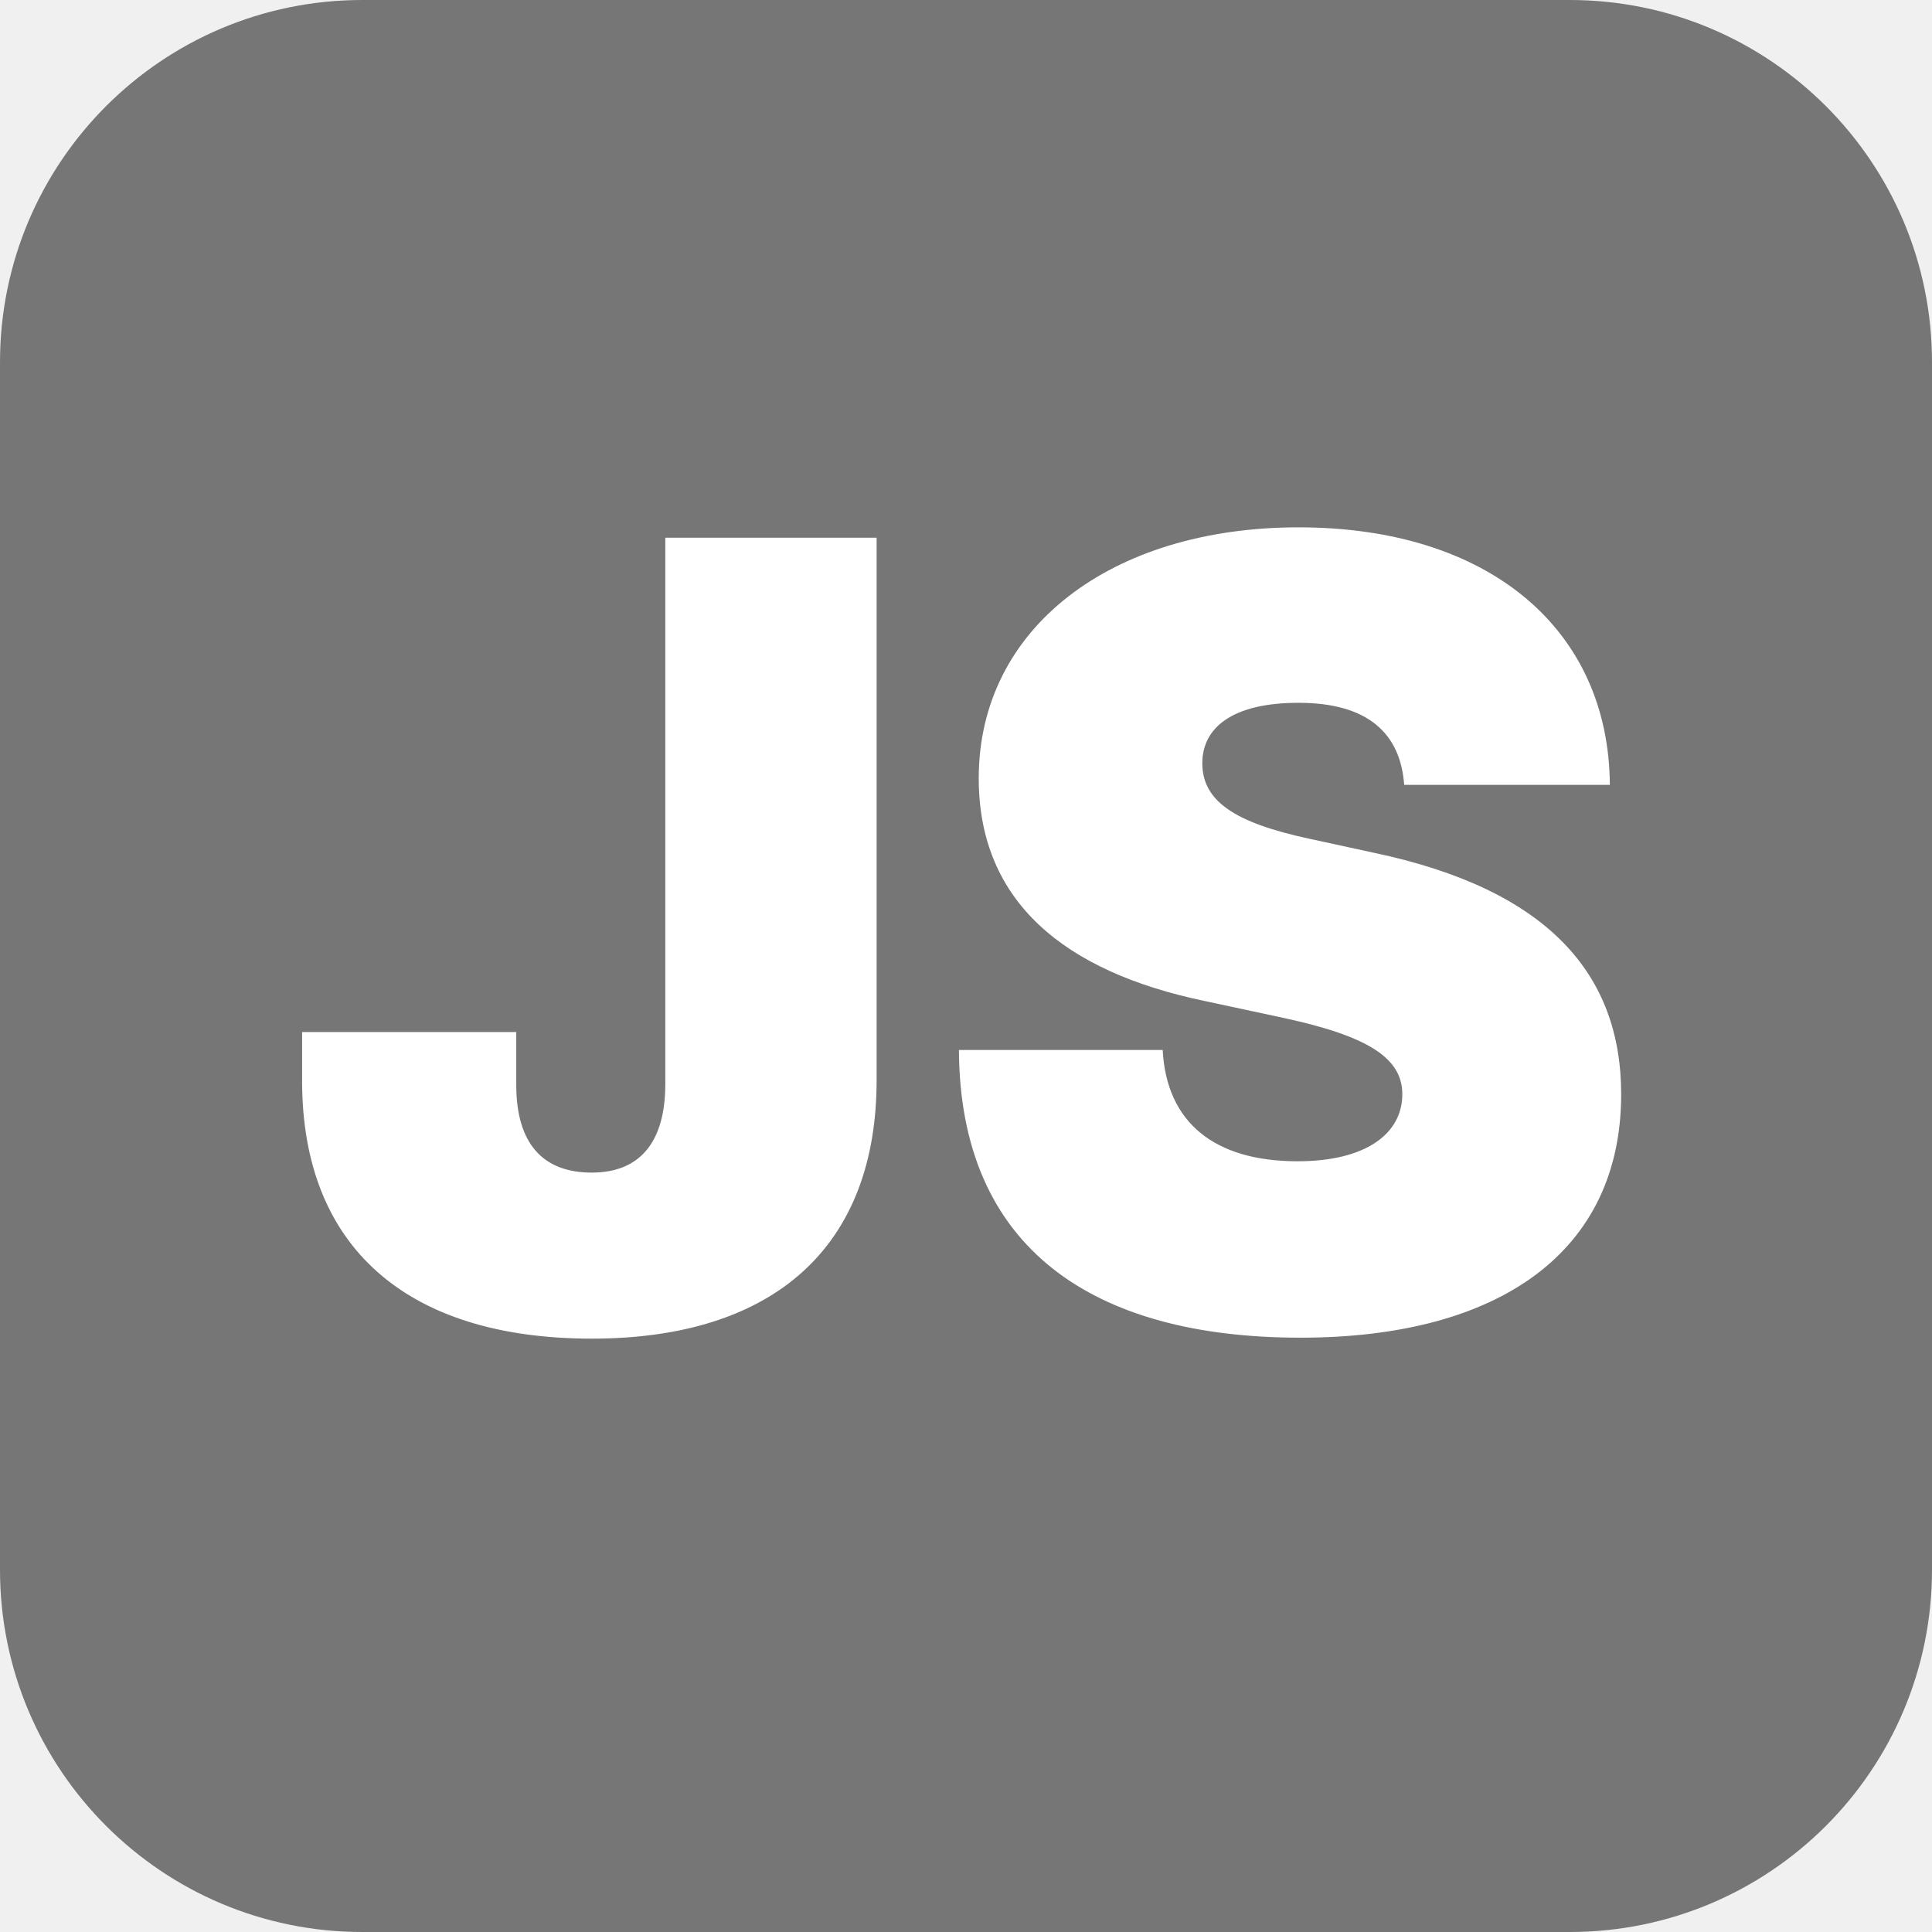
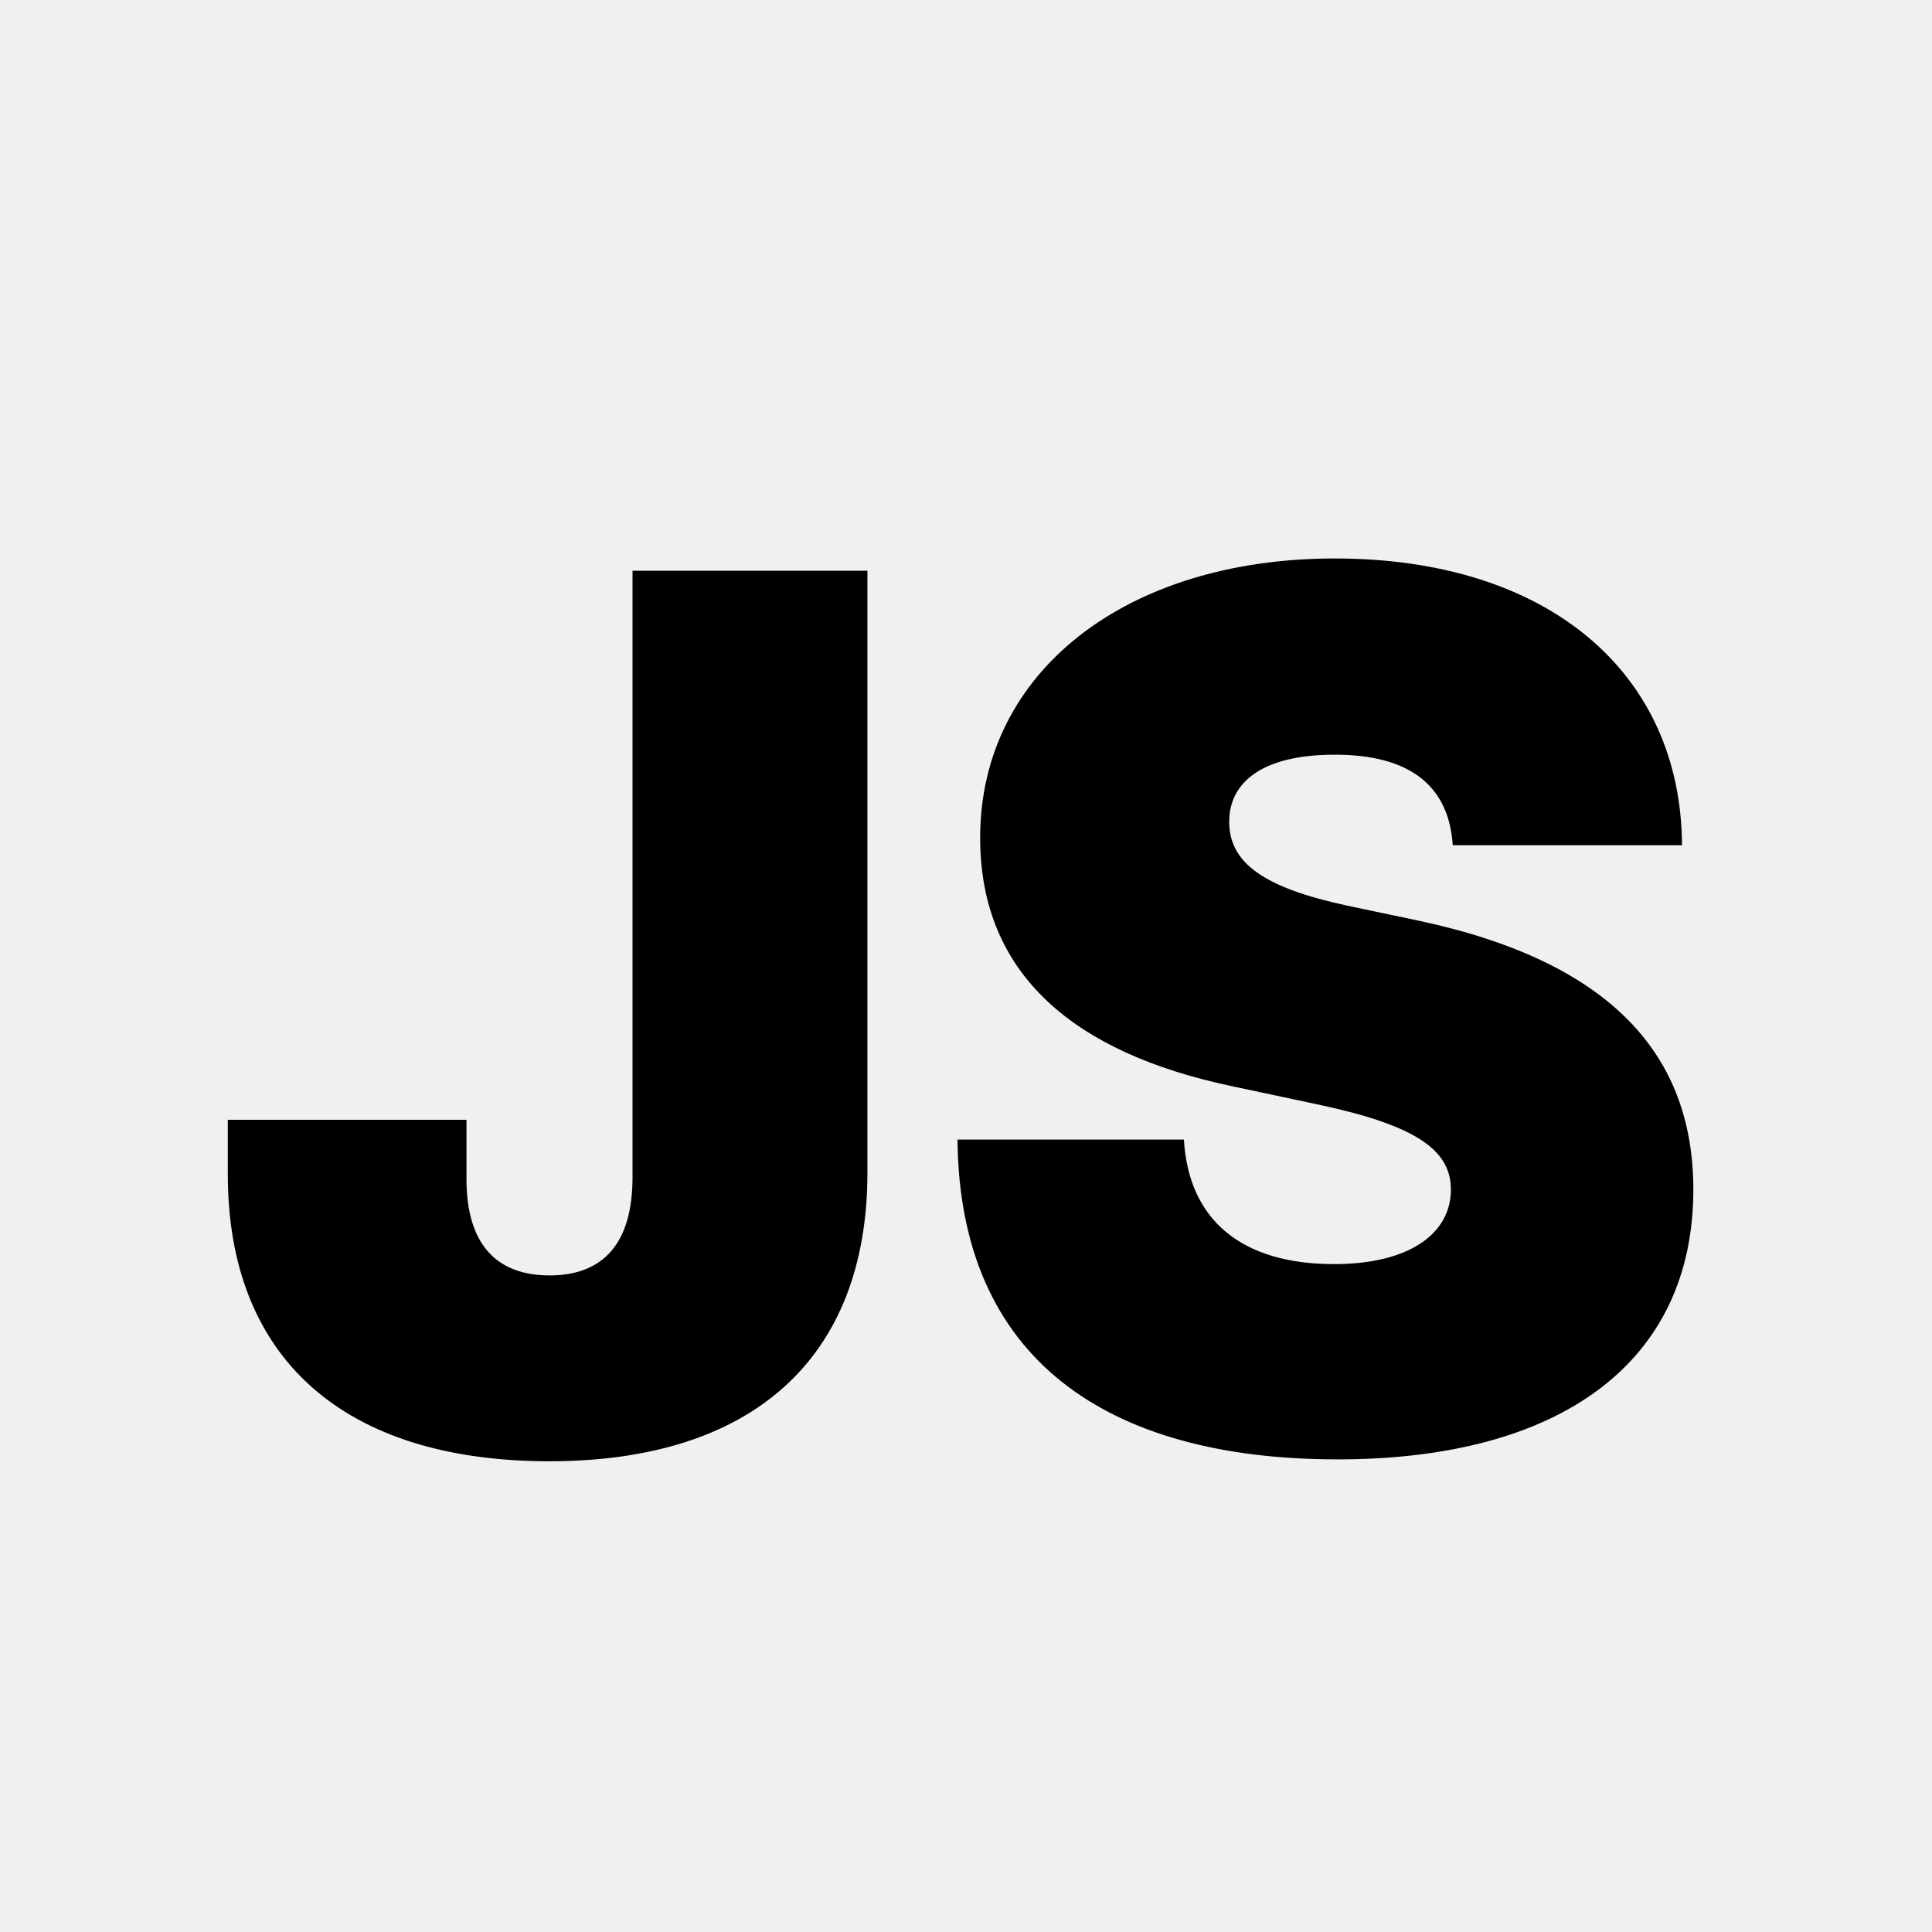
<svg xmlns="http://www.w3.org/2000/svg" width="32" height="32" viewBox="0 0 32 32" fill="none">
-   <rect width="32" height="32" rx="6" fill="#767676" />
-   <text x="16" y="22" font-family="SF Pro, -apple-system, BlinkMacSystemFont, sans-serif" font-weight="900" font-size="18" fill="white" text-anchor="middle">JS</text>
+   <text x="16" y="24" font-family="SF Pro, -apple-system, BlinkMacSystemFont, sans-serif" font-weight="1000" font-size="20" fill="black" text-anchor="middle" style="font-variation-settings: 'wdth' 100">JS</text>
</svg>
